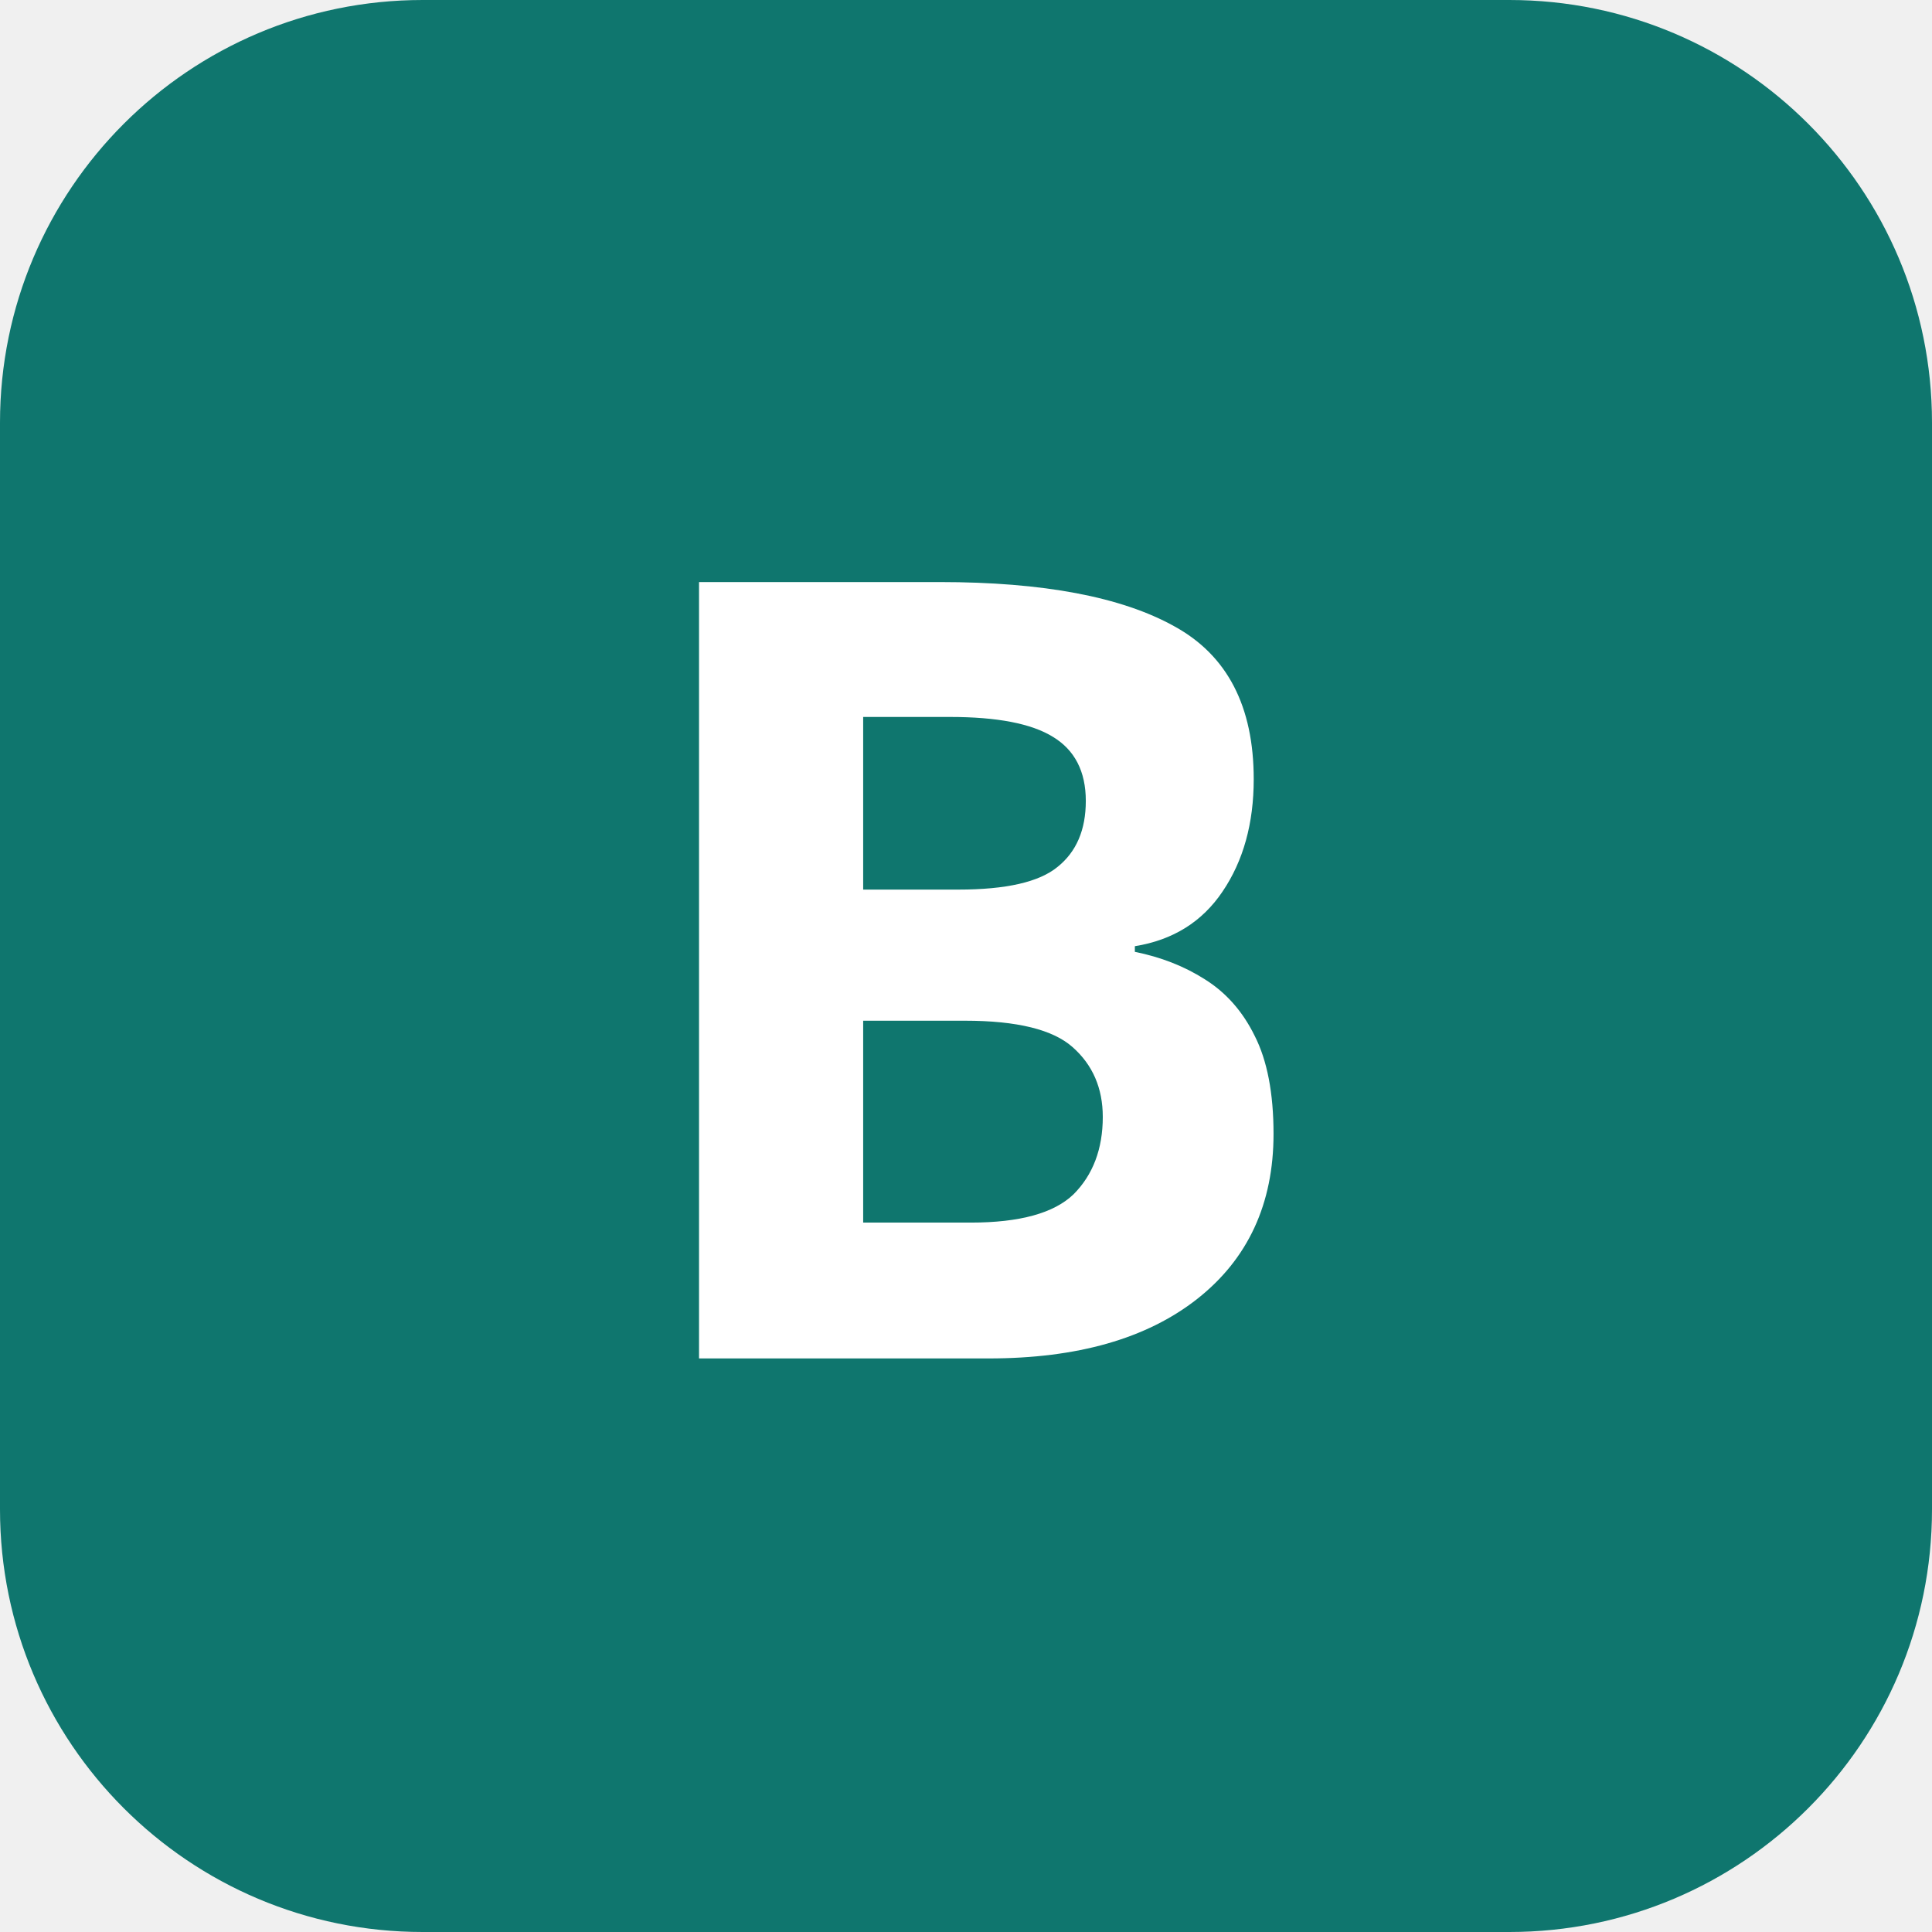
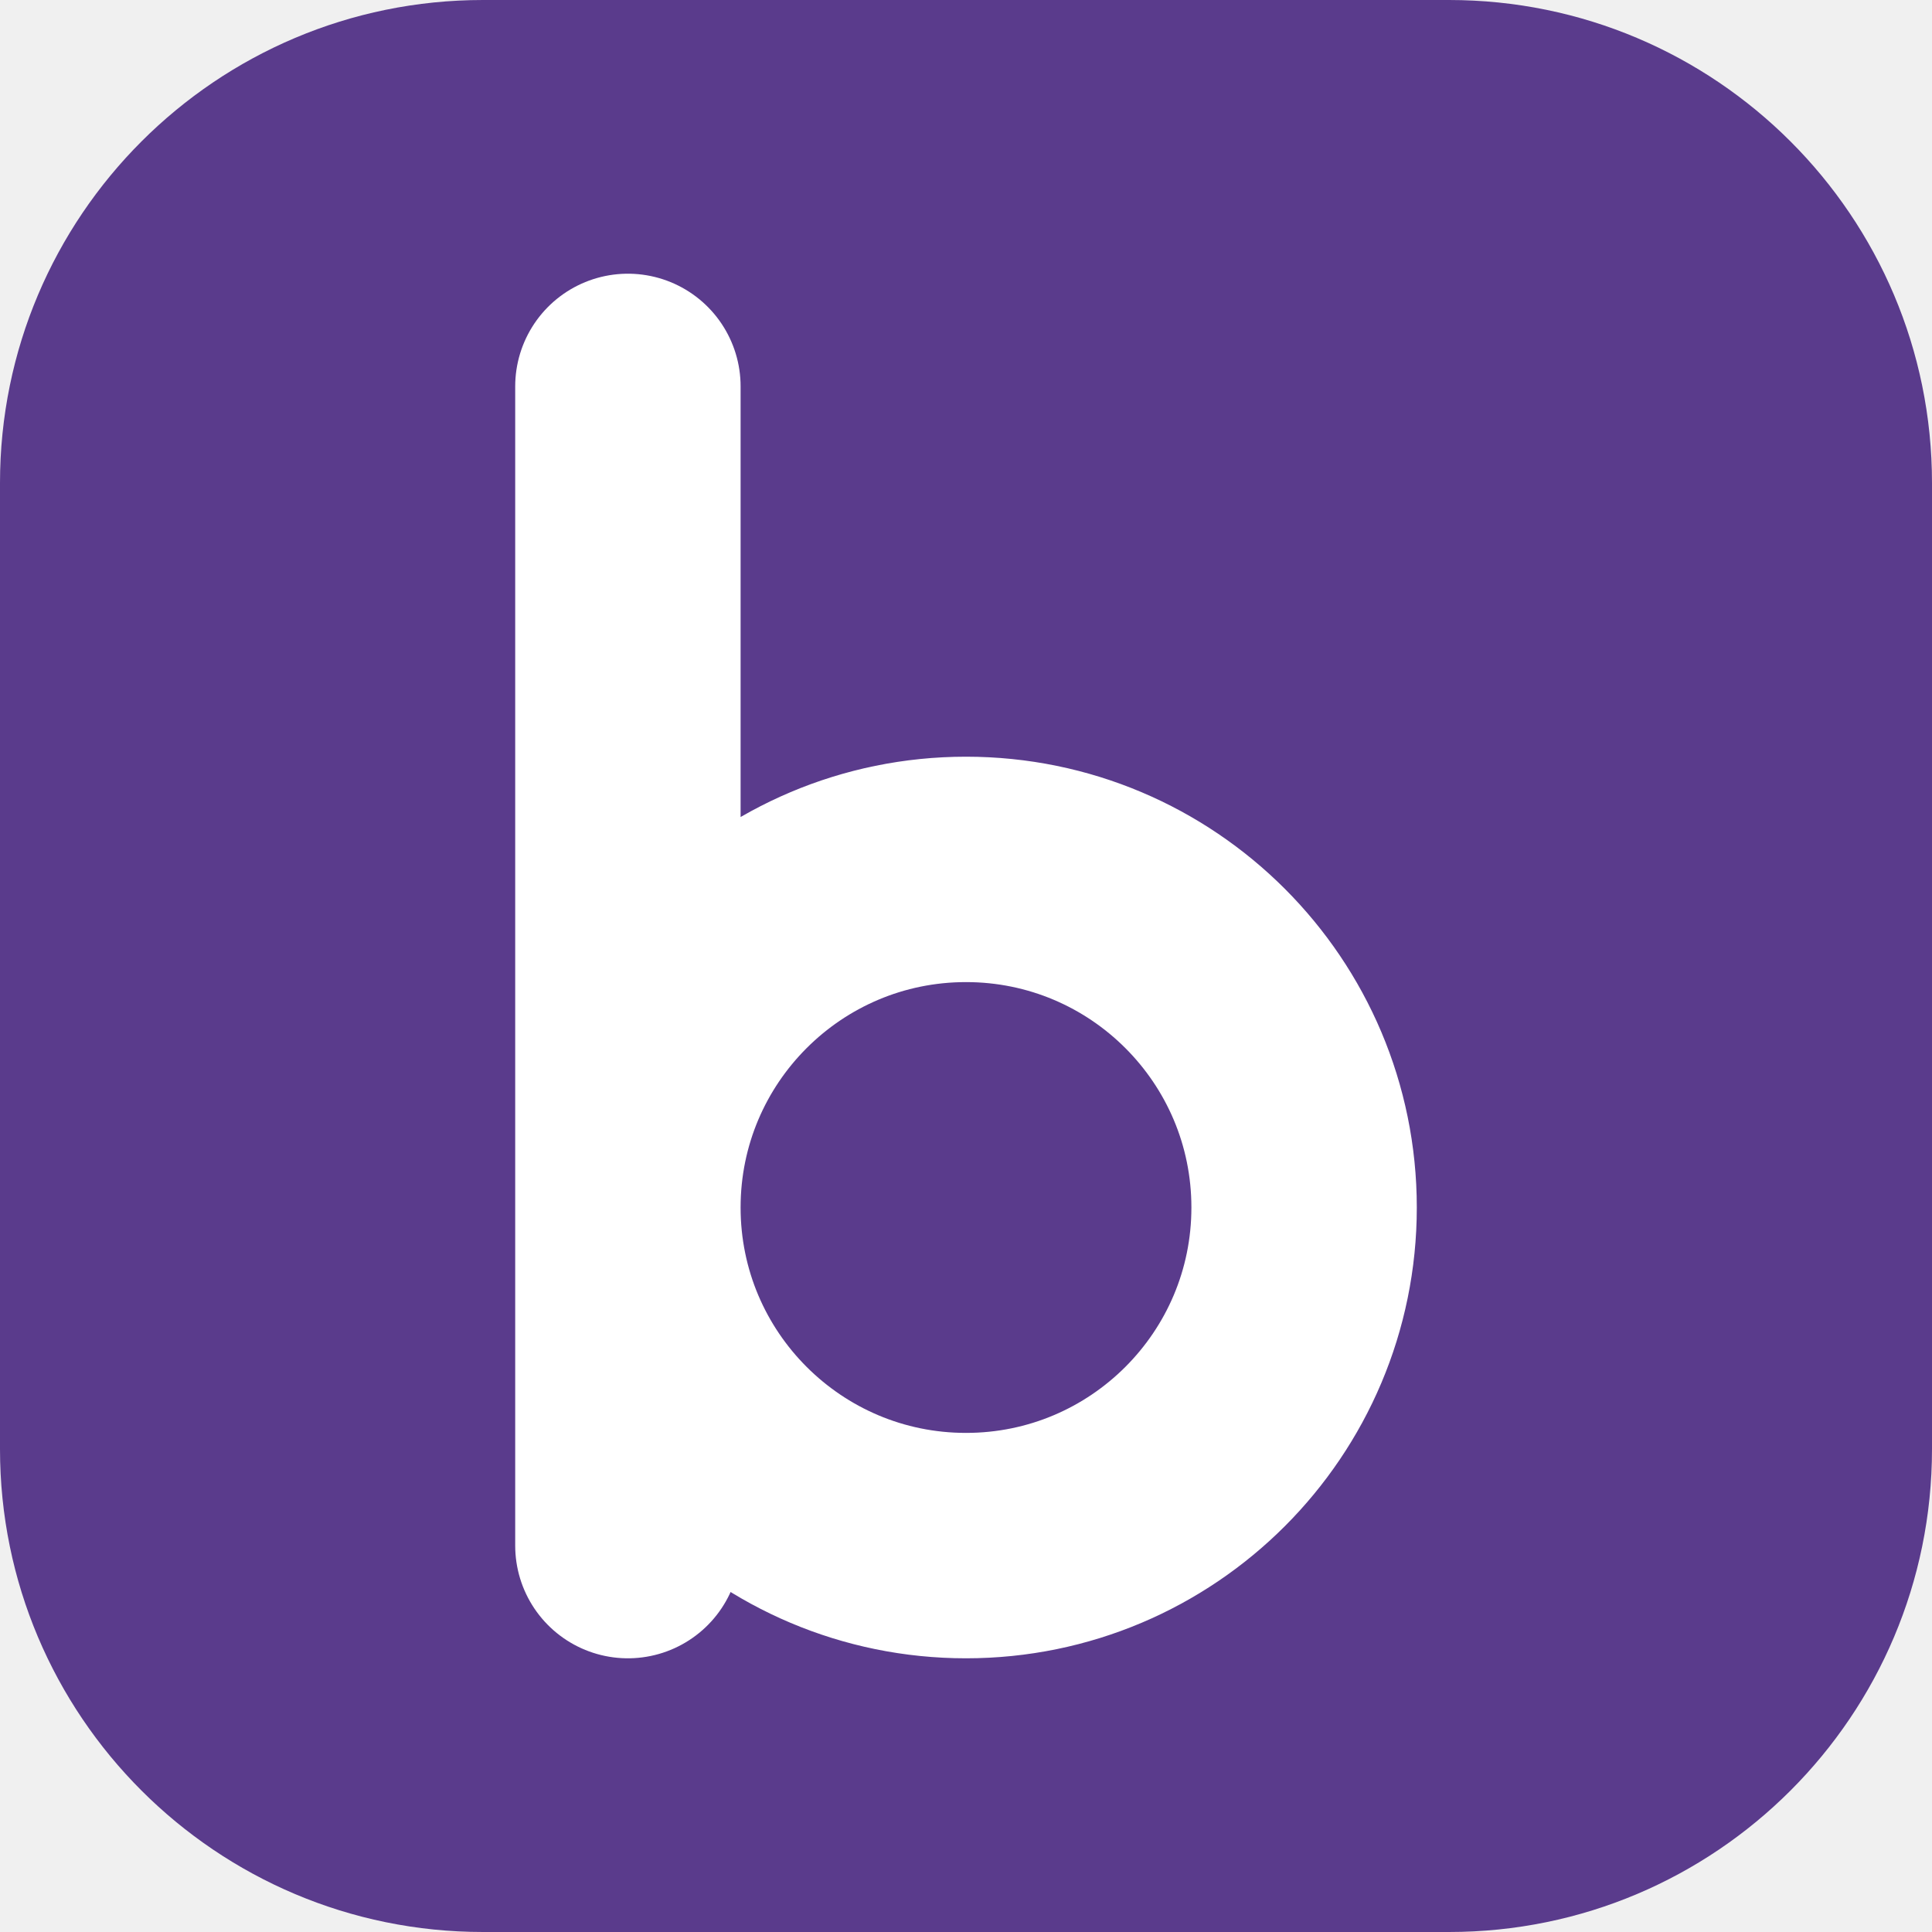
- <svg xmlns="http://www.w3.org/2000/svg" viewBox="0 0 32 32">
-   <rect width="32" height="32" rx="7" fill="#0f766e" />
-   <text x="16" y="22.5" text-anchor="middle" font-family="system-ui,sans-serif" font-size="18" font-weight="700" fill="#fff">B</text>
+ <svg xmlns="http://www.w3.org/2000/svg" viewBox="0 0 120 120">
+   <rect width="120" height="120" rx="30" fill="#5A3B8C" />
+   <path d="M39 24 V96 M60 54 A21 21 0 1 0 60 96 A21 21 0 1 0 60 54" fill="none" stroke="#fff" stroke-width="14" stroke-linecap="round" />
</svg>
